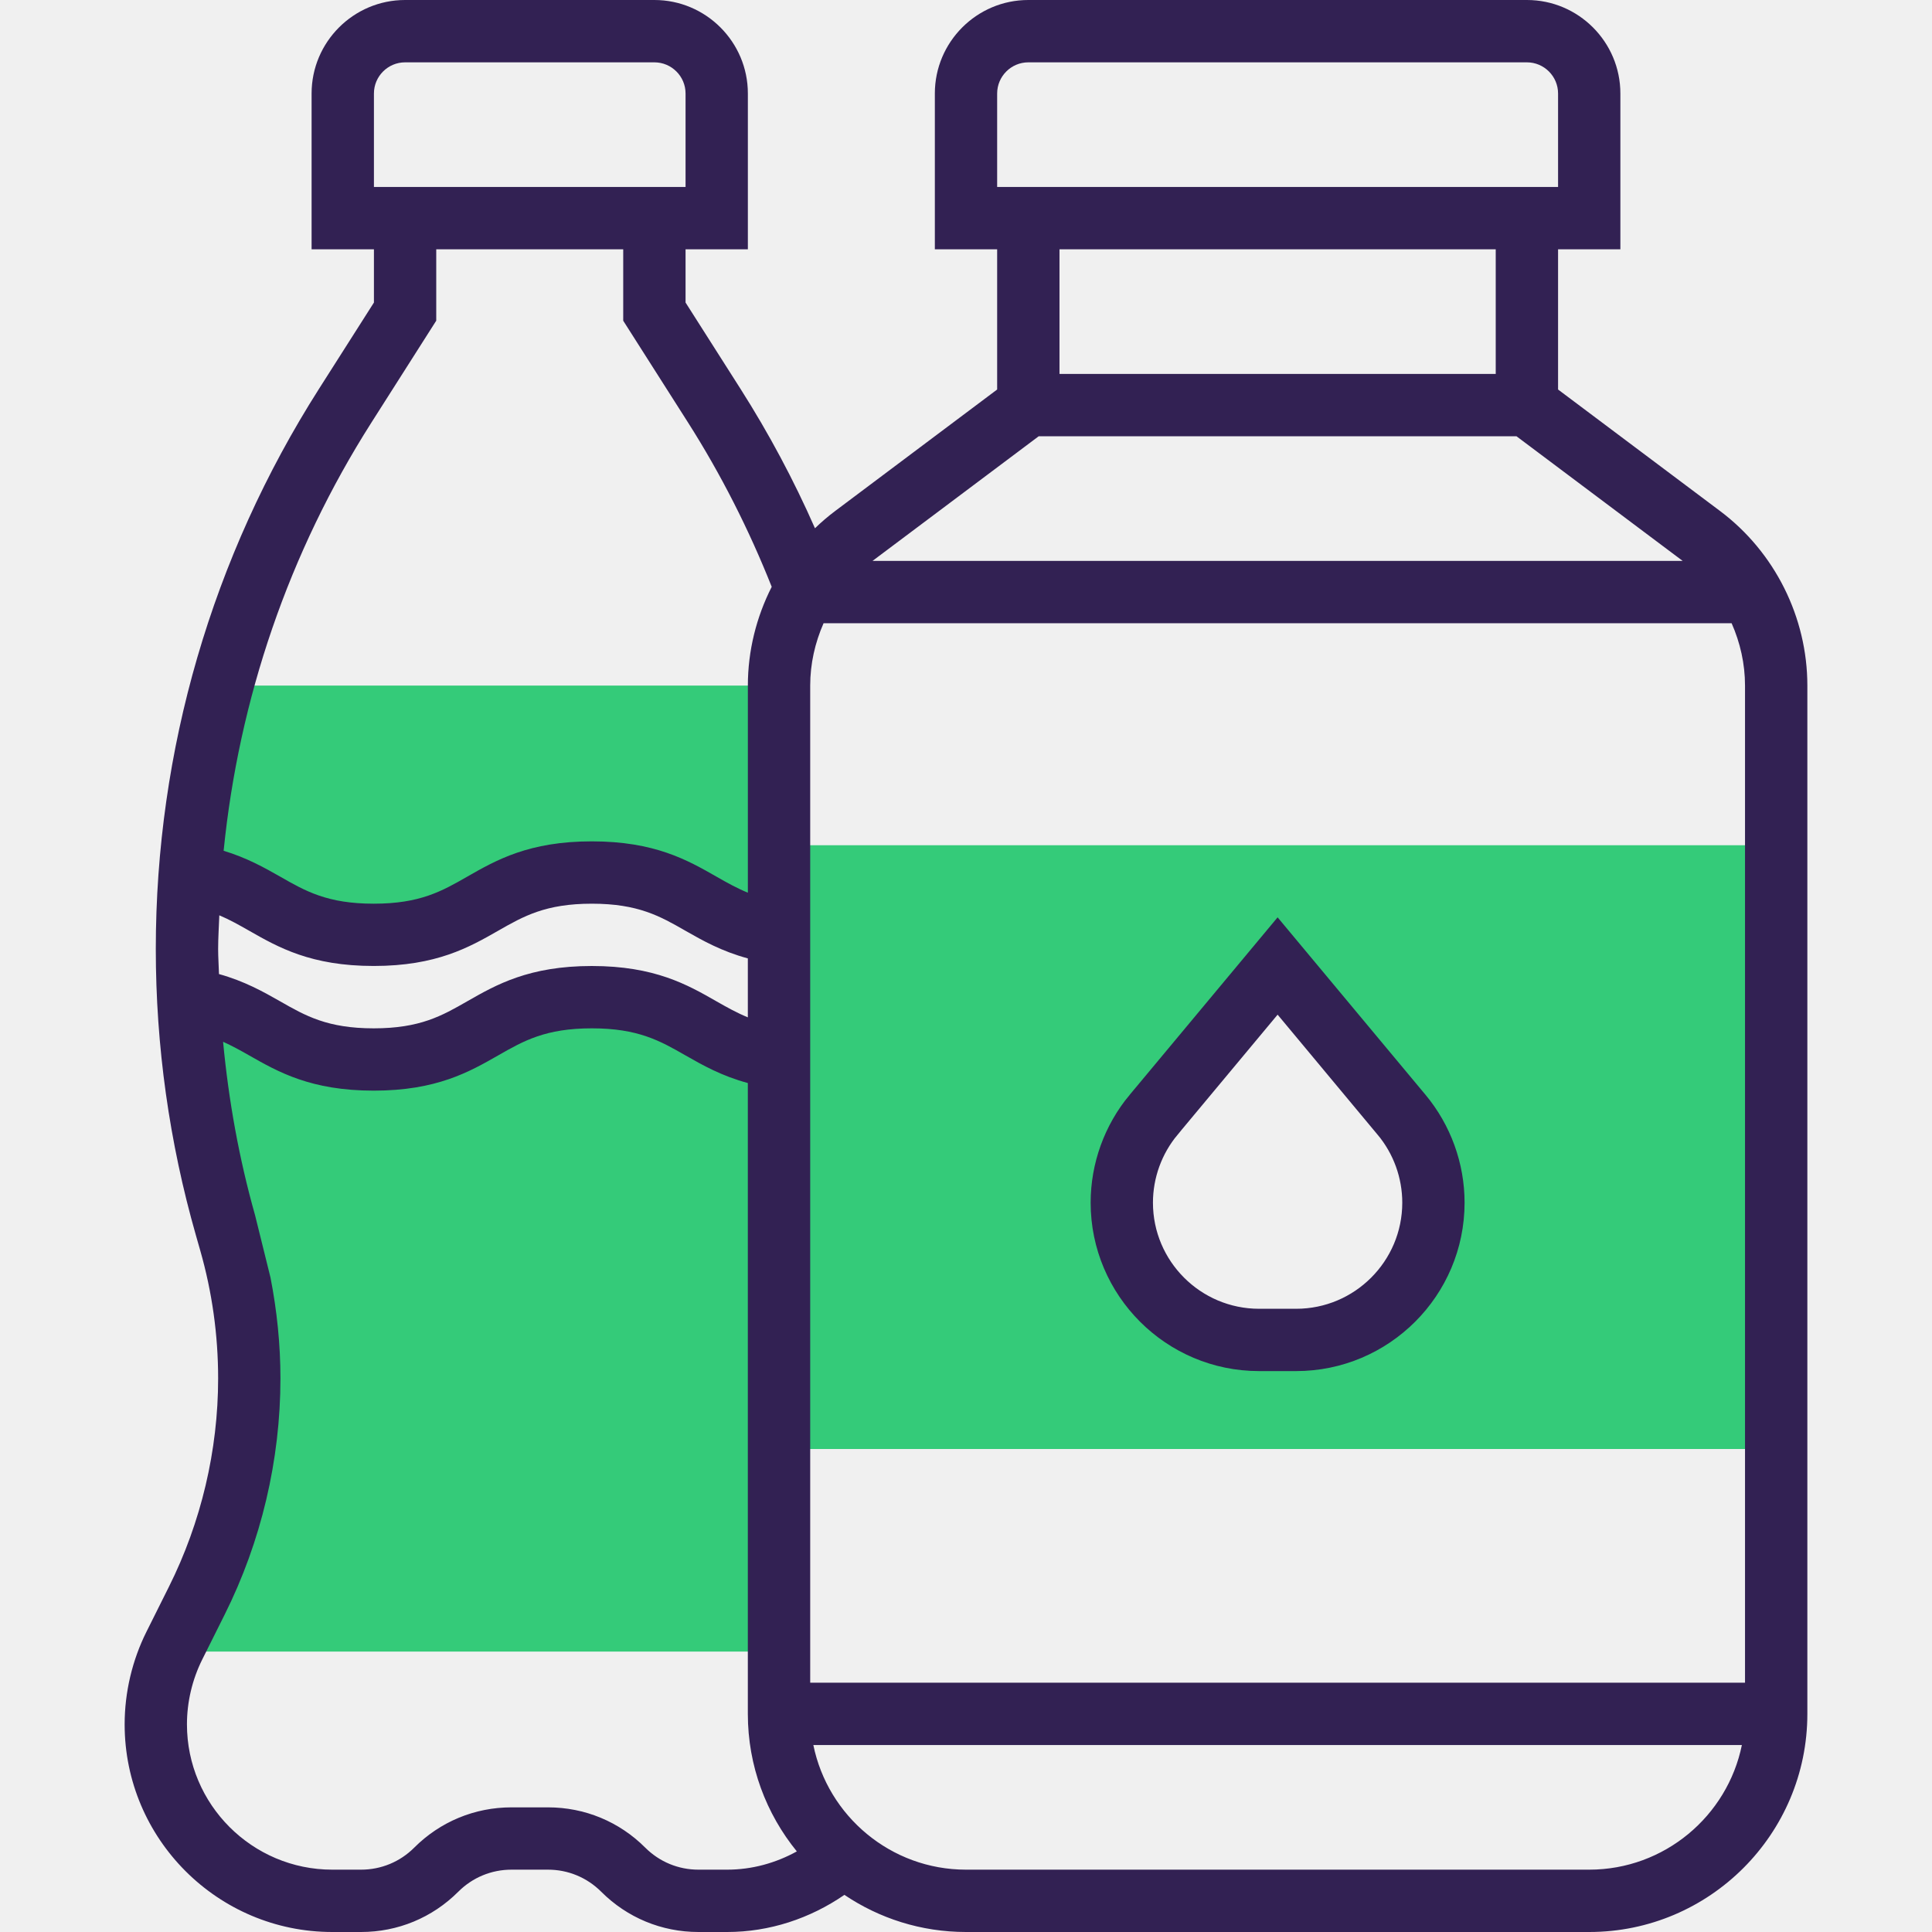
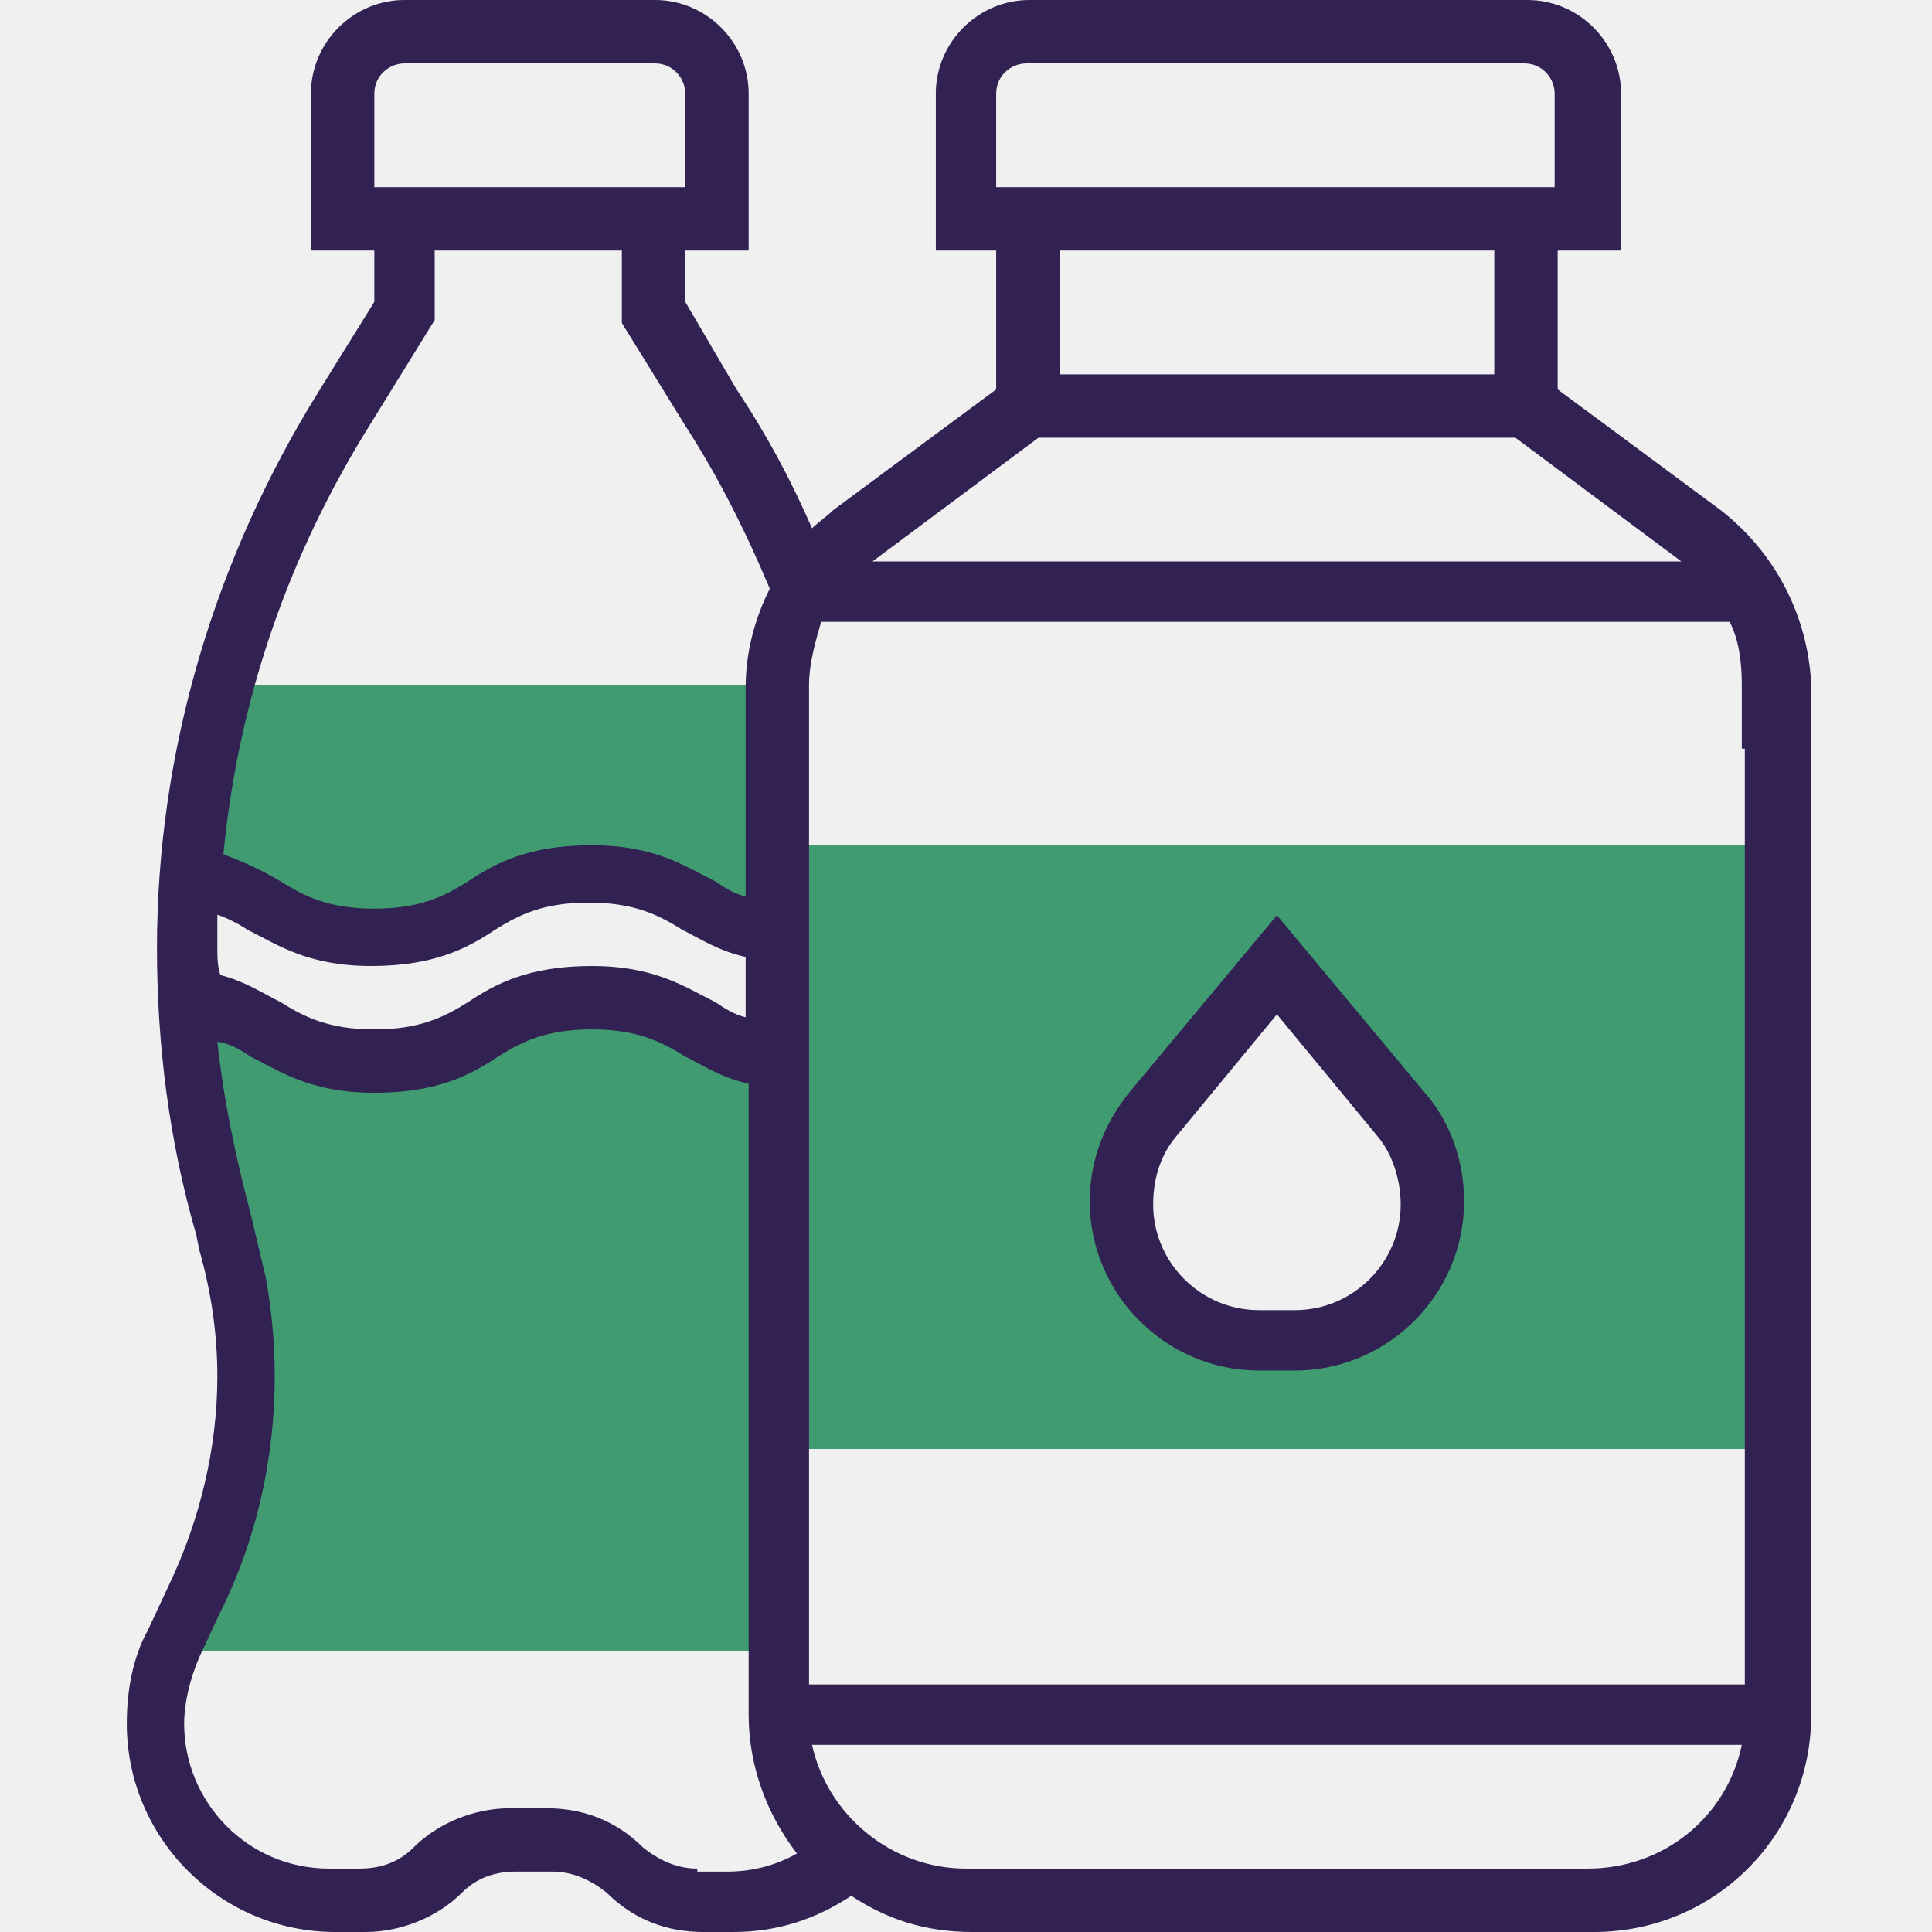
- <svg xmlns="http://www.w3.org/2000/svg" width="64" height="64" viewBox="0 0 64 64" fill="none">
-   <path d="M58 28V48H26V28H58ZM47.5 39.445C47.5 38.509 47.057 37.609 46.245 36.882L42 32.545L38.255 36.882C37.443 37.609 37 38.509 37 39.445C37 41.663 38.045 44 41.048 44H42.5C44.002 44 45.582 43.009 46.566 42.282C47.55 41.555 47.5 40.555 47.5 39.445Z" fill="#34CB79" />
-   <path d="M25.806 22.71V30.906C23.184 30.555 22.844 28.903 19.603 28.903C15.99 28.903 15.99 30.968 12.377 30.968C9.187 30.968 8.815 29.357 6.286 28.986C6.441 26.859 6.802 24.754 7.36 22.71H25.806Z" fill="#34CB79" />
-   <path d="M25.806 52.645V54.71H5.688C5.719 54.638 5.75 54.565 5.781 54.503L6.524 53.027C7.659 50.735 8.258 48.217 8.258 45.657C8.258 44.18 8.051 42.715 7.67 41.29H7.659C7.659 41.239 7.639 41.187 7.629 41.136L7.484 40.64C6.937 38.72 6.555 36.758 6.245 33.104H6.256C8.816 33.476 9.177 35.097 12.377 35.097C15.99 35.097 15.99 33.032 19.603 33.032C22.844 33.032 23.184 34.684 25.806 35.035V52.645Z" fill="#34CB79" />
-   <mask id="path-5-inside-1" fill="white">
-     <path d="M56.981 16.929L51.613 12.903V8.258H53.677V3.097C53.677 1.39 52.288 0 50.581 0H34.064C32.357 0 30.968 1.39 30.968 3.097V8.258H33.032V12.903L27.664 16.929C27.429 17.105 27.207 17.296 26.997 17.499C26.294 15.901 25.468 14.356 24.533 12.886L22.71 10.022V8.258H24.774V3.097C24.774 1.39 23.384 0 21.677 0H13.419C11.712 0 10.322 1.39 10.322 3.097V8.258H12.387V10.022L10.561 12.891C7.029 18.442 5.161 24.856 5.161 31.436C5.161 34.646 5.608 37.838 6.491 40.926L6.632 41.42C7.027 42.8 7.226 44.227 7.226 45.661C7.226 48.044 6.662 50.431 5.596 52.563L4.855 54.047C4.38 54.995 4.129 56.06 4.129 57.122C4.129 60.915 7.214 64 11.007 64H11.96C13.178 64 14.321 63.526 15.182 62.665C15.652 62.195 16.278 61.935 16.943 61.935H18.153C18.819 61.935 19.444 62.195 19.915 62.665C20.775 63.526 21.919 64 23.137 64H24.09C25.489 64 26.832 63.554 27.972 62.77C29.124 63.546 30.509 64 32 64H52.645C56.629 64 59.871 60.758 59.871 56.774V22.71C59.871 20.447 58.79 18.286 56.981 16.929ZM57.806 24.774V55.742H26.839V53.677V51.613V22.71C26.839 21.991 26.998 21.29 27.282 20.645H57.362C57.647 21.29 57.806 21.991 57.806 22.71V24.774ZM7.226 31.436C7.226 31.062 7.252 30.692 7.265 30.321C7.61 30.466 7.922 30.643 8.256 30.833C9.215 31.38 10.301 31.999 12.38 31.999C14.46 31.999 15.546 31.378 16.504 30.831C17.346 30.35 18.073 29.936 19.605 29.936C21.139 29.936 21.865 30.35 22.707 30.833C23.277 31.158 23.909 31.515 24.773 31.748V33.701C24.408 33.551 24.081 33.368 23.73 33.168C22.774 32.62 21.686 32 19.605 32C17.525 32 16.438 32.62 15.48 33.168C14.639 33.65 13.913 34.065 12.38 34.065C10.848 34.065 10.121 33.651 9.278 33.169C8.717 32.85 8.096 32.501 7.254 32.267C7.247 31.99 7.226 31.713 7.226 31.436ZM33.032 3.097C33.032 2.528 33.496 2.065 34.064 2.065H50.581C51.149 2.065 51.613 2.528 51.613 3.097V6.194H33.032V3.097ZM49.548 8.258V12.387H35.097V8.258H49.548ZM34.408 14.452H50.236L55.741 18.581H28.903L34.408 14.452ZM12.387 3.097C12.387 2.528 12.851 2.065 13.419 2.065H21.677C22.246 2.065 22.71 2.528 22.71 3.097V6.194H12.387V3.097ZM12.303 13.999L14.451 10.623V8.258H20.645V10.624L22.791 13.995C23.884 15.713 24.811 17.544 25.564 19.439C25.054 20.443 24.774 21.563 24.774 22.71V29.572C24.409 29.422 24.081 29.239 23.732 29.039C22.774 28.491 21.686 27.871 19.605 27.871C17.525 27.871 16.438 28.491 15.48 29.039C14.639 29.521 13.913 29.936 12.38 29.936C10.849 29.936 10.121 29.521 9.28 29.039C8.754 28.74 8.172 28.414 7.408 28.183C7.913 23.149 9.567 18.299 12.303 13.999ZM23.137 61.935C22.471 61.935 21.846 61.676 21.375 61.206C20.515 60.345 19.371 59.871 18.153 59.871H16.943C15.725 59.871 14.582 60.345 13.721 61.206C13.251 61.676 12.625 61.935 11.96 61.935H11.007C8.353 61.935 6.193 59.776 6.193 57.122C6.193 56.379 6.369 55.635 6.701 54.97L7.442 53.486C8.651 51.07 9.29 48.364 9.29 45.661C9.29 44.539 9.175 43.422 8.961 42.323L8.45 40.258C7.918 38.376 7.573 36.451 7.39 34.51C7.686 34.644 7.964 34.796 8.256 34.963C9.215 35.509 10.301 36.129 12.38 36.129C14.46 36.129 15.546 35.508 16.504 34.961C17.346 34.479 18.073 34.065 19.605 34.065C21.139 34.065 21.865 34.479 22.707 34.961C23.277 35.287 23.909 35.644 24.773 35.877V56.774C24.773 58.5 25.383 60.086 26.396 61.33C25.695 61.717 24.906 61.935 24.09 61.935H23.137ZM52.645 61.935H32C29.508 61.935 27.423 60.159 26.943 57.806H57.702C57.222 60.159 55.137 61.935 52.645 61.935Z" />
+ <svg xmlns="http://www.w3.org/2000/svg" version="1.1" id="Camada_1" x="0px" y="0px" viewBox="0 0 64 64" style="enable-background:new 0 0 64 64;" xml:space="preserve">
+   <style type="text/css">
+ 	.st0{fill:#409B70;}
+ 	.st1{fill:#FFFFFF;filter:url(#Adobe_OpacityMaskFilter);}
+ 	.st2{mask:url(#path-5-inside-1_1_);fill:#322153;stroke:#322153;stroke-width:2;}
+ 	.st3{fill:#322153;stroke:#322153;}
+ </style>
+   <path class="st0" d="M58,28v20H26V28H58z M47.5,39.4c0-0.9-0.4-1.8-1.3-2.6L42,32.5l-3.7,4.3c-0.8,0.7-1.3,1.6-1.3,2.6  c0,2.2,1,4.6,4,4.6h1.5c1.5,0,3.1-1,4.1-1.7C47.6,41.6,47.5,40.6,47.5,39.4z" />
+   <path class="st0" d="M25.8,22.7v8.2c-2.6-0.4-3-2-6.2-2C16,28.9,16,31,12.4,31c-3.2,0-3.6-1.6-6.1-2c0.2-2.1,0.5-4.2,1.1-6.3H25.8z" />
+   <path class="st0" d="M25.8,52.6v2.1H5.7c0-0.1,0.1-0.1,0.1-0.2L6.5,53c1.1-2.3,1.7-4.8,1.7-7.4c0-1.5-0.2-2.9-0.6-4.4h0  c0-0.1,0-0.1,0-0.2l-0.1-0.5c-0.5-1.9-0.9-3.9-1.2-7.5h0c2.6,0.4,2.9,2,6.1,2c3.6,0,3.6-2.1,7.2-2.1c3.2,0,3.6,1.7,6.2,2V52.6z" />
+   <defs>
+     <filter id="Adobe_OpacityMaskFilter" filterUnits="userSpaceOnUse" x="3.1" y="-1" width="57.7" height="66">
+       <feColorMatrix type="matrix" values="1 0 0 0 0  0 1 0 0 0  0 0 1 0 0  0 0 0 1 0" />
+     </filter>
+   </defs>
+   <mask maskUnits="userSpaceOnUse" x="3.1" y="-1" width="57.7" height="66" id="path-5-inside-1_1_">
+     <path class="st1" d="M57,16.9l-5.4-4V8.3h2.1V3.1c0-1.7-1.4-3.1-3.1-3.1H34.1C32.4,0,31,1.4,31,3.1v5.2H33v4.6l-5.4,4   c-0.2,0.2-0.5,0.4-0.7,0.6c-0.7-1.6-1.5-3.1-2.5-4.6L22.7,10V8.3h2.1V3.1c0-1.7-1.4-3.1-3.1-3.1h-8.3c-1.7,0-3.1,1.4-3.1,3.1v5.2   h2.1V10l-1.8,2.9c-3.5,5.6-5.4,12-5.4,18.5c0,3.2,0.4,6.4,1.3,9.5l0.1,0.5c0.4,1.4,0.6,2.8,0.6,4.2c0,2.4-0.6,4.8-1.6,6.9L4.9,54   c-0.5,0.9-0.7,2-0.7,3.1c0,3.8,3.1,6.9,6.9,6.9h1c1.2,0,2.4-0.5,3.2-1.3c0.5-0.5,1.1-0.7,1.8-0.7h1.2c0.7,0,1.3,0.3,1.8,0.7   c0.9,0.9,2,1.3,3.2,1.3h1c1.4,0,2.7-0.4,3.9-1.2c1.2,0.8,2.5,1.2,4,1.2h20.6c4,0,7.2-3.2,7.2-7.2V22.7C59.9,20.4,58.8,18.3,57,16.9   z M57.8,24.8v31h-31v-2.1v-2.1V22.7c0-0.7,0.2-1.4,0.4-2.1h30.1c0.3,0.6,0.4,1.3,0.4,2.1V24.8z M7.2,31.4c0-0.4,0-0.7,0-1.1   c0.3,0.1,0.7,0.3,1,0.5c1,0.5,2,1.2,4.1,1.2c2.1,0,3.2-0.6,4.1-1.2c0.8-0.5,1.6-0.9,3.1-0.9c1.5,0,2.3,0.4,3.1,0.9   c0.6,0.3,1.2,0.7,2.1,0.9v2c-0.4-0.1-0.7-0.3-1-0.5c-1-0.5-2-1.2-4.1-1.2c-2.1,0-3.2,0.6-4.1,1.2c-0.8,0.5-1.6,0.9-3.1,0.9   c-1.5,0-2.3-0.4-3.1-0.9c-0.6-0.3-1.2-0.7-2-0.9C7.2,32,7.2,31.7,7.2,31.4z M33,3.1c0-0.6,0.5-1,1-1h16.5c0.6,0,1,0.5,1,1v3.1H33   V3.1z M49.5,8.3v4.1H35.1V8.3H49.5z M34.4,14.5h15.8l5.5,4.1H28.9L34.4,14.5z M12.4,3.1c0-0.6,0.5-1,1-1h8.3c0.6,0,1,0.5,1,1v3.1   H12.4V3.1z M12.3,14l2.1-3.4V8.3h6.2v2.4l2.1,3.4c1.1,1.7,2,3.5,2.8,5.4c-0.5,1-0.8,2.1-0.8,3.3v6.9c-0.4-0.1-0.7-0.3-1-0.5   c-1-0.5-2-1.2-4.1-1.2c-2.1,0-3.2,0.6-4.1,1.2c-0.8,0.5-1.6,0.9-3.1,0.9c-1.5,0-2.3-0.4-3.1-0.9c-0.5-0.3-1.1-0.6-1.9-0.9   C7.9,23.1,9.6,18.3,12.3,14z M23.1,61.9c-0.7,0-1.3-0.3-1.8-0.7c-0.9-0.9-2-1.3-3.2-1.3h-1.2c-1.2,0-2.4,0.5-3.2,1.3   c-0.5,0.5-1.1,0.7-1.8,0.7h-1c-2.7,0-4.8-2.2-4.8-4.8c0-0.7,0.2-1.5,0.5-2.2l0.7-1.5c1.2-2.4,1.8-5.1,1.8-7.8   c0-1.1-0.1-2.2-0.3-3.3l-0.5-2.1c-0.5-1.9-0.9-3.8-1.1-5.7C7.7,34.6,8,34.8,8.3,35c1,0.5,2,1.2,4.1,1.2c2.1,0,3.2-0.6,4.1-1.2   c0.8-0.5,1.6-0.9,3.1-0.9c1.5,0,2.3,0.4,3.1,0.9c0.6,0.3,1.2,0.7,2.1,0.9v20.9c0,1.7,0.6,3.3,1.6,4.6c-0.7,0.4-1.5,0.6-2.3,0.6   H23.1z M52.6,61.9H32c-2.5,0-4.6-1.8-5.1-4.1h30.8C57.2,60.2,55.1,61.9,52.6,61.9z" />
  </mask>
-   <path d="M56.981 16.929L51.613 12.903V8.258H53.677V3.097C53.677 1.39 52.288 0 50.581 0H34.064C32.357 0 30.968 1.39 30.968 3.097V8.258H33.032V12.903L27.664 16.929C27.429 17.105 27.207 17.296 26.997 17.499C26.294 15.901 25.468 14.356 24.533 12.886L22.71 10.022V8.258H24.774V3.097C24.774 1.39 23.384 0 21.677 0H13.419C11.712 0 10.322 1.39 10.322 3.097V8.258H12.387V10.022L10.561 12.891C7.029 18.442 5.161 24.856 5.161 31.436C5.161 34.646 5.608 37.838 6.491 40.926L6.632 41.42C7.027 42.8 7.226 44.227 7.226 45.661C7.226 48.044 6.662 50.431 5.596 52.563L4.855 54.047C4.38 54.995 4.129 56.06 4.129 57.122C4.129 60.915 7.214 64 11.007 64H11.96C13.178 64 14.321 63.526 15.182 62.665C15.652 62.195 16.278 61.935 16.943 61.935H18.153C18.819 61.935 19.444 62.195 19.915 62.665C20.775 63.526 21.919 64 23.137 64H24.09C25.489 64 26.832 63.554 27.972 62.77C29.124 63.546 30.509 64 32 64H52.645C56.629 64 59.871 60.758 59.871 56.774V22.71C59.871 20.447 58.79 18.286 56.981 16.929ZM57.806 24.774V55.742H26.839V53.677V51.613V22.71C26.839 21.991 26.998 21.29 27.282 20.645H57.362C57.647 21.29 57.806 21.991 57.806 22.71V24.774ZM7.226 31.436C7.226 31.062 7.252 30.692 7.265 30.321C7.61 30.466 7.922 30.643 8.256 30.833C9.215 31.38 10.301 31.999 12.38 31.999C14.46 31.999 15.546 31.378 16.504 30.831C17.346 30.35 18.073 29.936 19.605 29.936C21.139 29.936 21.865 30.35 22.707 30.833C23.277 31.158 23.909 31.515 24.773 31.748V33.701C24.408 33.551 24.081 33.368 23.73 33.168C22.774 32.62 21.686 32 19.605 32C17.525 32 16.438 32.62 15.48 33.168C14.639 33.65 13.913 34.065 12.38 34.065C10.848 34.065 10.121 33.651 9.278 33.169C8.717 32.85 8.096 32.501 7.254 32.267C7.247 31.99 7.226 31.713 7.226 31.436ZM33.032 3.097C33.032 2.528 33.496 2.065 34.064 2.065H50.581C51.149 2.065 51.613 2.528 51.613 3.097V6.194H33.032V3.097ZM49.548 8.258V12.387H35.097V8.258H49.548ZM34.408 14.452H50.236L55.741 18.581H28.903L34.408 14.452ZM12.387 3.097C12.387 2.528 12.851 2.065 13.419 2.065H21.677C22.246 2.065 22.71 2.528 22.71 3.097V6.194H12.387V3.097ZM12.303 13.999L14.451 10.623V8.258H20.645V10.624L22.791 13.995C23.884 15.713 24.811 17.544 25.564 19.439C25.054 20.443 24.774 21.563 24.774 22.71V29.572C24.409 29.422 24.081 29.239 23.732 29.039C22.774 28.491 21.686 27.871 19.605 27.871C17.525 27.871 16.438 28.491 15.48 29.039C14.639 29.521 13.913 29.936 12.38 29.936C10.849 29.936 10.121 29.521 9.28 29.039C8.754 28.74 8.172 28.414 7.408 28.183C7.913 23.149 9.567 18.299 12.303 13.999ZM23.137 61.935C22.471 61.935 21.846 61.676 21.375 61.206C20.515 60.345 19.371 59.871 18.153 59.871H16.943C15.725 59.871 14.582 60.345 13.721 61.206C13.251 61.676 12.625 61.935 11.96 61.935H11.007C8.353 61.935 6.193 59.776 6.193 57.122C6.193 56.379 6.369 55.635 6.701 54.97L7.442 53.486C8.651 51.07 9.29 48.364 9.29 45.661C9.29 44.539 9.175 43.422 8.961 42.323L8.45 40.258C7.918 38.376 7.573 36.451 7.39 34.51C7.686 34.644 7.964 34.796 8.256 34.963C9.215 35.509 10.301 36.129 12.38 36.129C14.46 36.129 15.546 35.508 16.504 34.961C17.346 34.479 18.073 34.065 19.605 34.065C21.139 34.065 21.865 34.479 22.707 34.961C23.277 35.287 23.909 35.644 24.773 35.877V56.774C24.773 58.5 25.383 60.086 26.396 61.33C25.695 61.717 24.906 61.935 24.09 61.935H23.137ZM52.645 61.935H32C29.508 61.935 27.423 60.159 26.943 57.806H57.702C57.222 60.159 55.137 61.935 52.645 61.935Z" fill="#322153" stroke="#322153" stroke-width="2" mask="url(#path-5-inside-1)" />
-   <path d="M42.707 33.292L42.322 32.831L41.938 33.292L38.624 37.269C38.624 37.269 38.624 37.27 38.624 37.27C38.624 37.27 38.624 37.27 38.624 37.27C38.023 37.99 37.693 38.903 37.693 39.84C37.693 42.055 39.495 43.855 41.709 43.855H42.937C45.15 43.855 46.952 42.055 46.952 39.84C46.952 38.903 46.622 37.989 46.02 37.269C46.02 37.269 46.02 37.269 46.019 37.269L42.707 33.292ZM42.936 44.919H41.708C38.908 44.919 36.629 42.64 36.629 39.84C36.629 38.654 37.047 37.499 37.805 36.588C37.805 36.588 37.805 36.588 37.806 36.588L42.322 31.169L46.838 36.587C46.838 36.587 46.838 36.587 46.838 36.587C47.598 37.5 48.016 38.654 48.016 39.84C48.016 42.64 45.737 44.919 42.936 44.919Z" fill="#322153" stroke="#322153" />
+   <path class="st2" d="M57,16.9l-5.4-4V8.3h2.1V3.1c0-1.7-1.4-3.1-3.1-3.1H34.1C32.4,0,31,1.4,31,3.1v5.2H33v4.6l-5.4,4  c-0.2,0.2-0.5,0.4-0.7,0.6c-0.7-1.6-1.5-3.1-2.5-4.6L22.7,10V8.3h2.1V3.1c0-1.7-1.4-3.1-3.1-3.1h-8.3c-1.7,0-3.1,1.4-3.1,3.1v5.2  h2.1V10l-1.8,2.9c-3.5,5.6-5.4,12-5.4,18.5c0,3.2,0.4,6.4,1.3,9.5l0.1,0.5c0.4,1.4,0.6,2.8,0.6,4.2c0,2.4-0.6,4.8-1.6,6.9L4.9,54  c-0.5,0.9-0.7,2-0.7,3.1c0,3.8,3.1,6.9,6.9,6.9h1c1.2,0,2.4-0.5,3.2-1.3c0.5-0.5,1.1-0.7,1.8-0.7h1.2c0.7,0,1.3,0.3,1.8,0.7  c0.9,0.9,2,1.3,3.2,1.3h1c1.4,0,2.7-0.4,3.9-1.2c1.2,0.8,2.5,1.2,4,1.2h20.6c4,0,7.2-3.2,7.2-7.2V22.7C59.9,20.4,58.8,18.3,57,16.9z   M57.8,24.8v31h-31v-2.1v-2.1V22.7c0-0.7,0.2-1.4,0.4-2.1h30.1c0.3,0.6,0.4,1.3,0.4,2.1V24.8z M7.2,31.4c0-0.4,0-0.7,0-1.1  c0.3,0.1,0.7,0.3,1,0.5c1,0.5,2,1.2,4.1,1.2c2.1,0,3.2-0.6,4.1-1.2c0.8-0.5,1.6-0.9,3.1-0.9c1.5,0,2.3,0.4,3.1,0.9  c0.6,0.3,1.2,0.7,2.1,0.9v2c-0.4-0.1-0.7-0.3-1-0.5c-1-0.5-2-1.2-4.1-1.2c-2.1,0-3.2,0.6-4.1,1.2c-0.8,0.5-1.6,0.9-3.1,0.9  c-1.5,0-2.3-0.4-3.1-0.9c-0.6-0.3-1.2-0.7-2-0.9C7.2,32,7.2,31.7,7.2,31.4z M33,3.1c0-0.6,0.5-1,1-1h16.5c0.6,0,1,0.5,1,1v3.1H33  V3.1z M49.5,8.3v4.1H35.1V8.3H49.5z M34.4,14.5h15.8l5.5,4.1H28.9L34.4,14.5z M12.4,3.1c0-0.6,0.5-1,1-1h8.3c0.6,0,1,0.5,1,1v3.1  H12.4V3.1z M12.3,14l2.1-3.4V8.3h6.2v2.4l2.1,3.4c1.1,1.7,2,3.5,2.8,5.4c-0.5,1-0.8,2.1-0.8,3.3v6.9c-0.4-0.1-0.7-0.3-1-0.5  c-1-0.5-2-1.2-4.1-1.2c-2.1,0-3.2,0.6-4.1,1.2c-0.8,0.5-1.6,0.9-3.1,0.9c-1.5,0-2.3-0.4-3.1-0.9c-0.5-0.3-1.1-0.6-1.9-0.9  C7.9,23.1,9.6,18.3,12.3,14z M23.1,61.9c-0.7,0-1.3-0.3-1.8-0.7c-0.9-0.9-2-1.3-3.2-1.3h-1.2c-1.2,0-2.4,0.5-3.2,1.3  c-0.5,0.5-1.1,0.7-1.8,0.7h-1c-2.7,0-4.8-2.2-4.8-4.8c0-0.7,0.2-1.5,0.5-2.2l0.7-1.5c1.2-2.4,1.8-5.1,1.8-7.8c0-1.1-0.1-2.2-0.3-3.3  l-0.5-2.1c-0.5-1.9-0.9-3.8-1.1-5.7C7.7,34.6,8,34.8,8.3,35c1,0.5,2,1.2,4.1,1.2c2.1,0,3.2-0.6,4.1-1.2c0.8-0.5,1.6-0.9,3.1-0.9  c1.5,0,2.3,0.4,3.1,0.9c0.6,0.3,1.2,0.7,2.1,0.9v20.9c0,1.7,0.6,3.3,1.6,4.6c-0.7,0.4-1.5,0.6-2.3,0.6H23.1z M52.6,61.9H32  c-2.5,0-4.6-1.8-5.1-4.1h30.8C57.2,60.2,55.1,61.9,52.6,61.9z" />
+   <path class="st3" d="M42.7,33.3l-0.4-0.5l-0.4,0.5l-3.3,4c0,0,0,0,0,0c0,0,0,0,0,0c-0.6,0.7-0.9,1.6-0.9,2.6c0,2.2,1.8,4,4,4h1.2  c2.2,0,4-1.8,4-4c0-0.9-0.3-1.9-0.9-2.6c0,0,0,0,0,0L42.7,33.3z M42.9,44.9h-1.2c-2.8,0-5.1-2.3-5.1-5.1c0-1.2,0.4-2.3,1.2-3.3  c0,0,0,0,0,0l4.5-5.4l4.5,5.4c0,0,0,0,0,0c0.8,0.9,1.2,2.1,1.2,3.3C48,42.6,45.7,44.9,42.9,44.9z" />
</svg>
